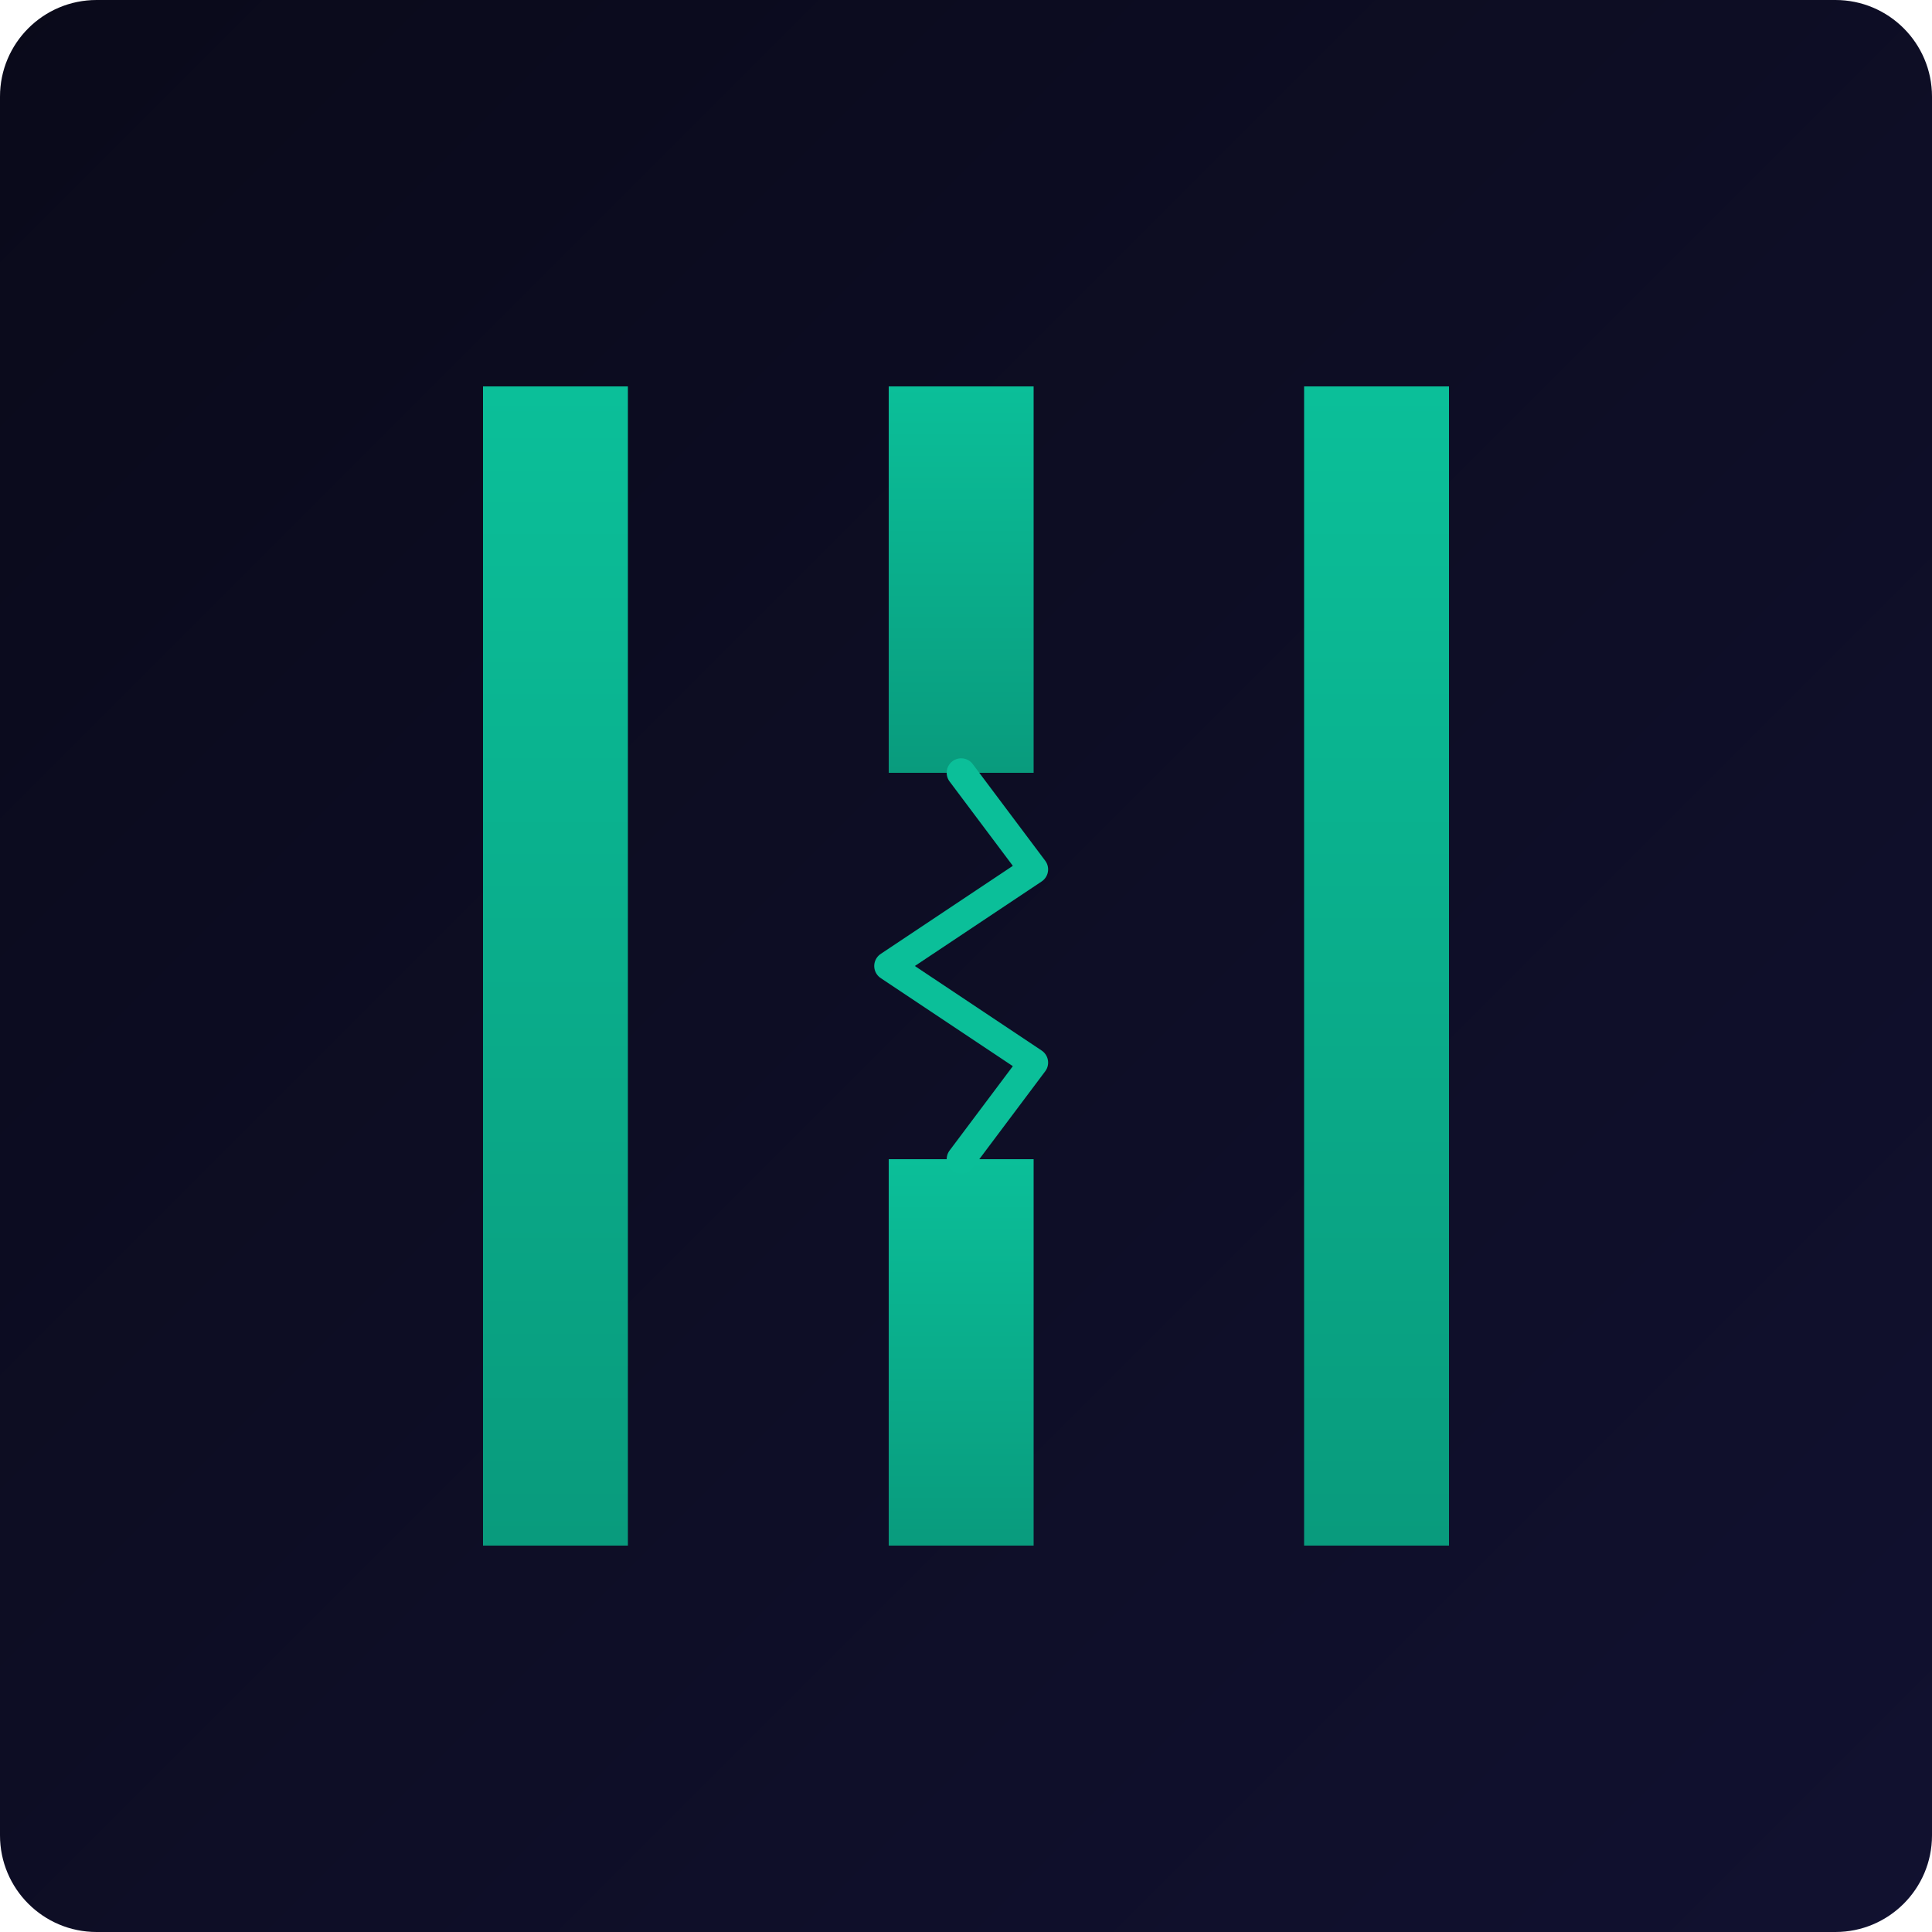
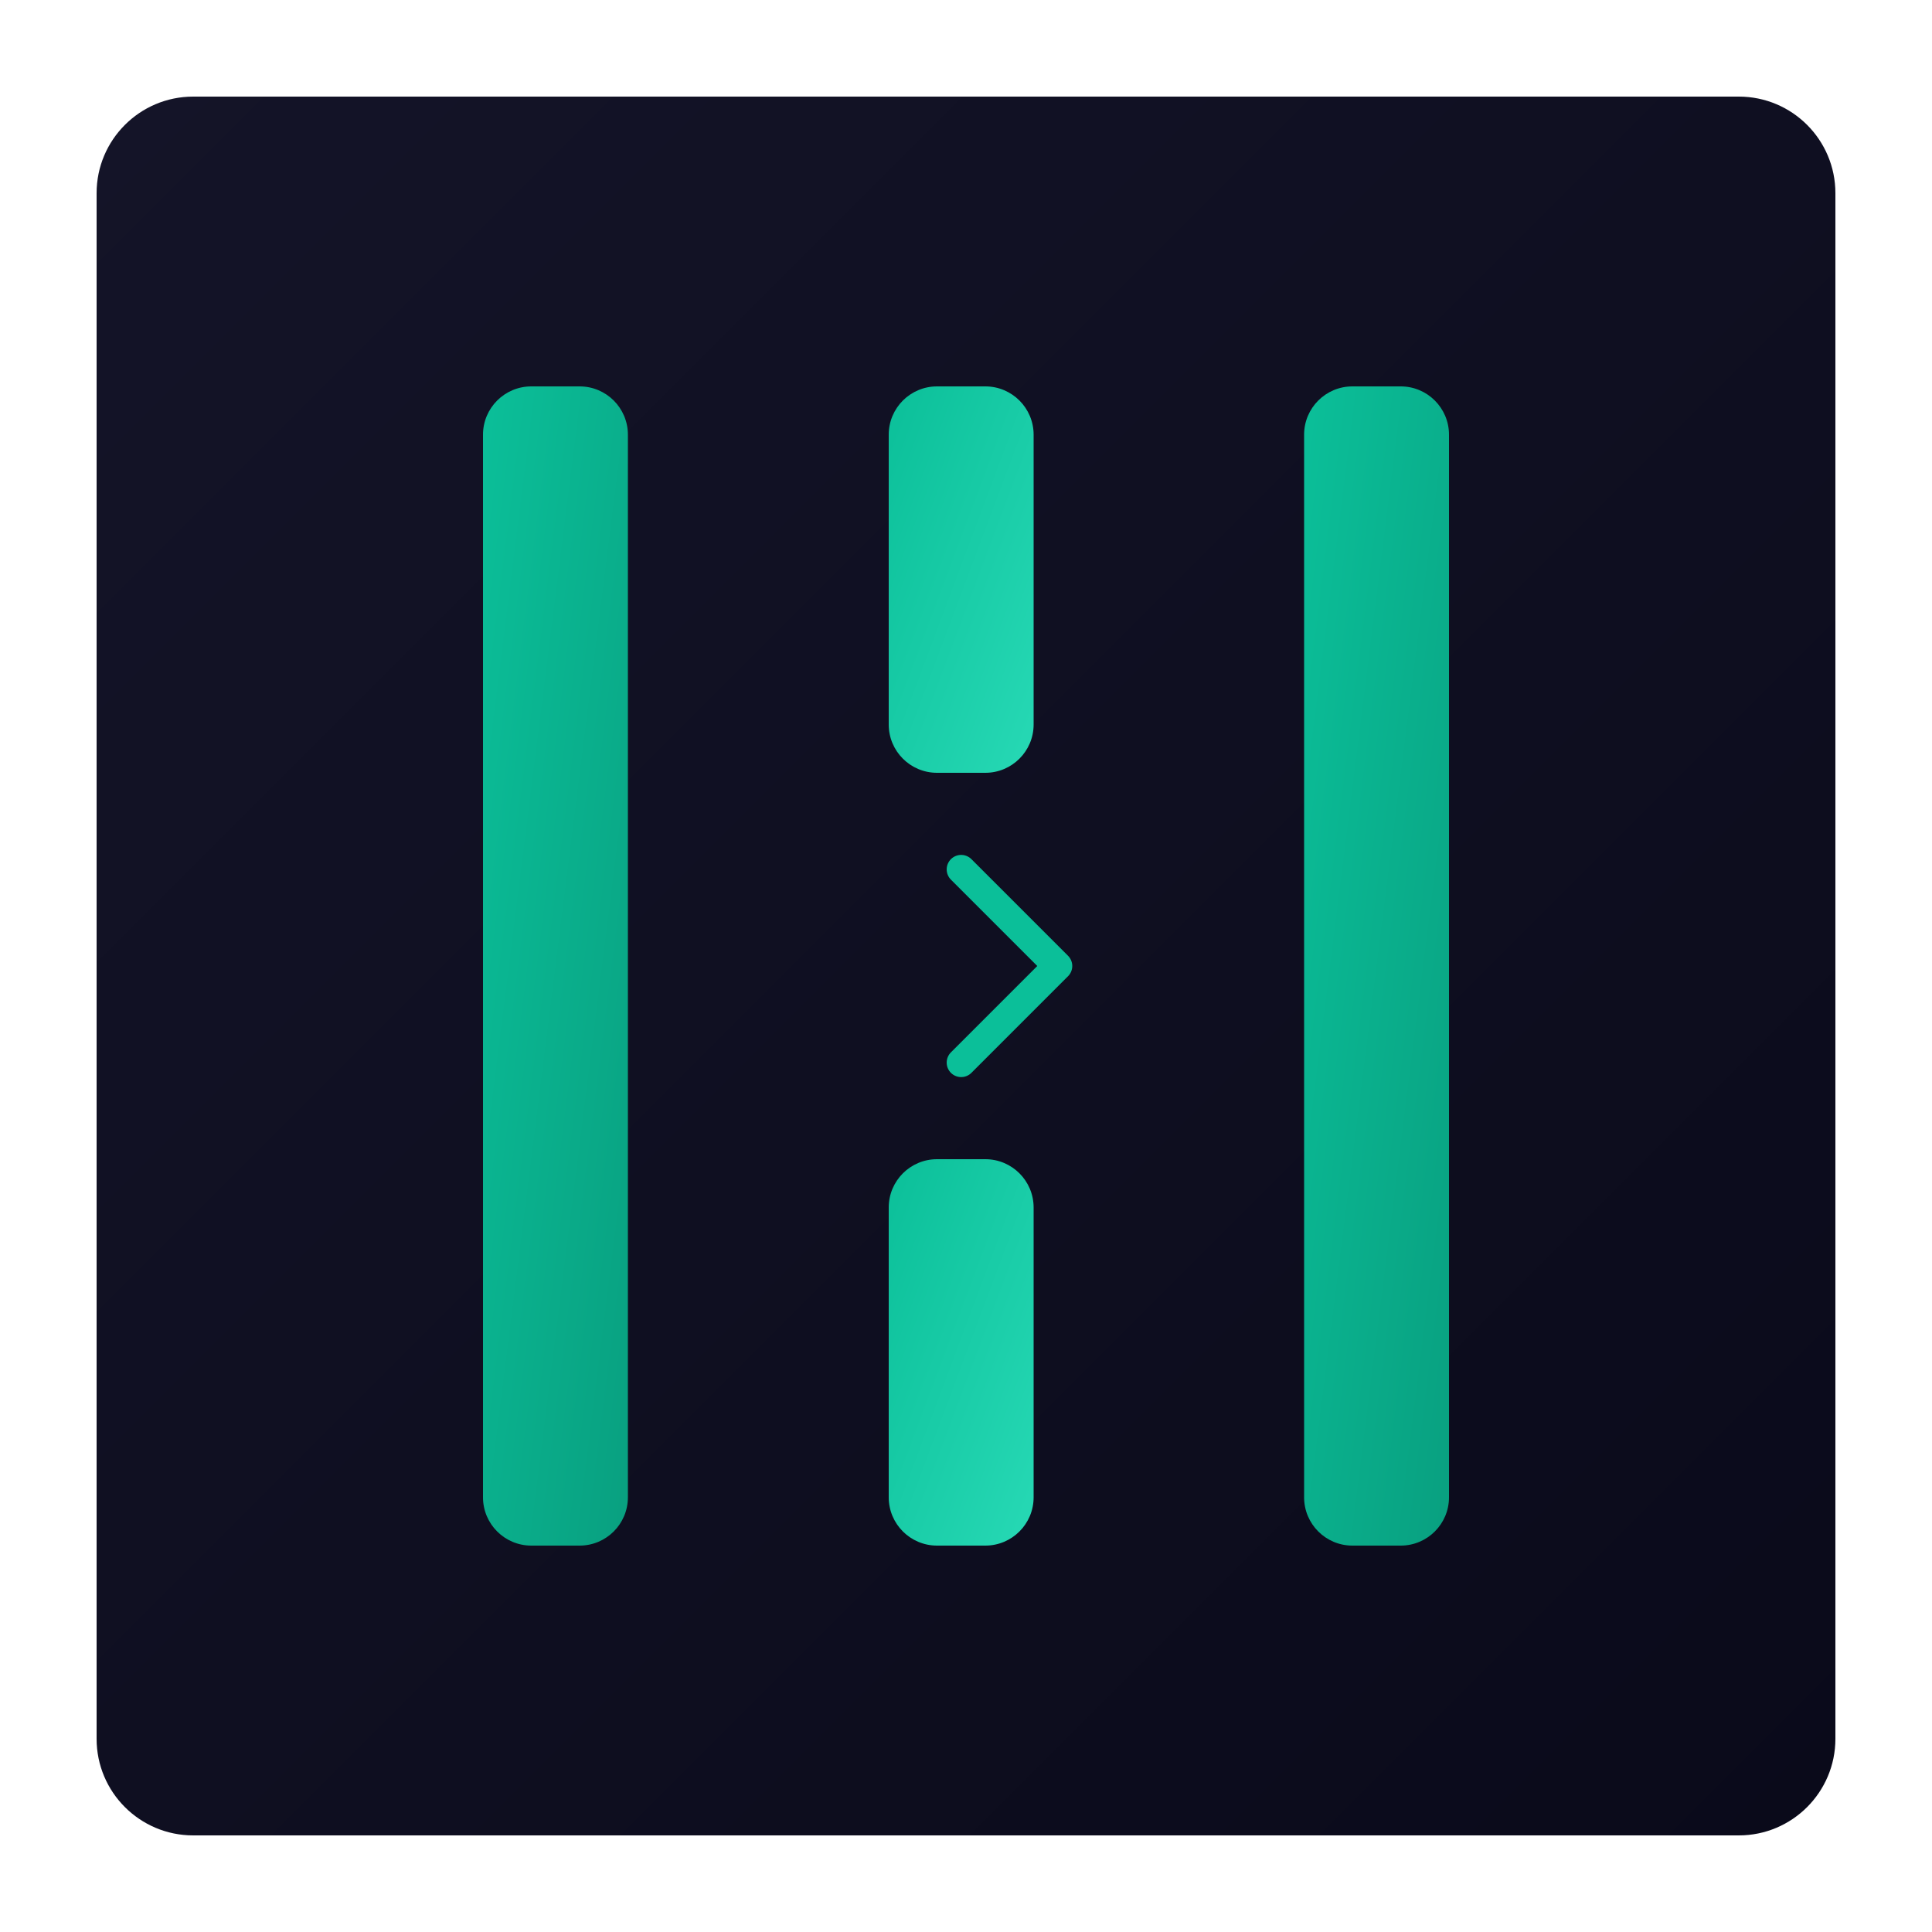
- <svg xmlns="http://www.w3.org/2000/svg" viewBox="0 0 200 200">
+ <svg xmlns="http://www.w3.org/2000/svg" width="200" height="200" viewBox="0 0 200 200">
  <defs>
    <linearGradient id="bgGradient" x1="0%" y1="0%" x2="100%" y2="100%">
-       <stop offset="0%" stop-color="#0A0A1A" />
-       <stop offset="100%" stop-color="#111130" />
+       <stop offset="0%" stop-color="#141428" />
+       <stop offset="100%" stop-color="#0A0A1A" />
    </linearGradient>
-     <linearGradient id="barGradient" x1="0%" y1="0%" x2="0%" y2="100%">
+     <linearGradient id="barGradient" x1="0%" y1="0%" x2="100%" y2="100%">
      <stop offset="0%" stop-color="#0BBF99" />
-       <stop offset="100%" stop-color="#099B7D" />
+       <stop offset="100%" stop-color="#09A080" />
    </linearGradient>
-     <linearGradient id="brokenBarGradient" x1="0%" y1="0%" x2="0%" y2="100%">
+     <linearGradient id="brokenBarGradient" x1="0%" y1="0%" x2="100%" y2="100%">
      <stop offset="0%" stop-color="#0BBF99" />
-       <stop offset="100%" stop-color="#099B7D" />
+       <stop offset="100%" stop-color="#27D9B5" />
+     </linearGradient>
+     <linearGradient id="connectorGradient" x1="0%" y1="0%" x2="100%" y2="0%">
+       <stop offset="0%" stop-color="#0BBF99" />
+       <stop offset="100%" stop-color="#0BBF99" />
    </linearGradient>
  </defs>
-   <rect width="200" height="200" rx="10" fill="url(#bgGradient)" />
-   <path d="M50,40 L50,160 L65,160 L65,40 Z" fill="url(#barGradient)" />
-   <path d="M92,40 L92,80 L107,80 L107,40 Z" fill="url(#brokenBarGradient)" />
-   <path d="M92,120 L92,160 L107,160 L107,120 Z" fill="url(#brokenBarGradient)" />
-   <path d="M135,40 L135,160 L150,160 L150,40 Z" fill="url(#barGradient)" />
-   <path d="M99.5,80 L107,90 L92,100 L107,110 L99.5,120" stroke="#0BBF99" stroke-width="3" stroke-linecap="round" stroke-linejoin="round" fill="none" />
+   <rect x="10" y="10" width="180" height="180" rx="10" ry="10" fill="url(#bgGradient)" />
+   <rect x="50" y="40" width="15" height="120" rx="5" ry="5" fill="url(#barGradient)" />
+   <rect x="92" y="40" width="15" height="40" rx="5" ry="5" fill="url(#brokenBarGradient)" />
+   <rect x="92" y="120" width="15" height="40" rx="5" ry="5" fill="url(#brokenBarGradient)" />
+   <rect x="135" y="40" width="15" height="120" rx="5" ry="5" fill="url(#barGradient)" />
+   <path d="M99.5 90 L109.5 100 L99.5 110" stroke="url(#connectorGradient)" stroke-width="3" fill="none" stroke-linecap="round" stroke-linejoin="round" />
</svg>
